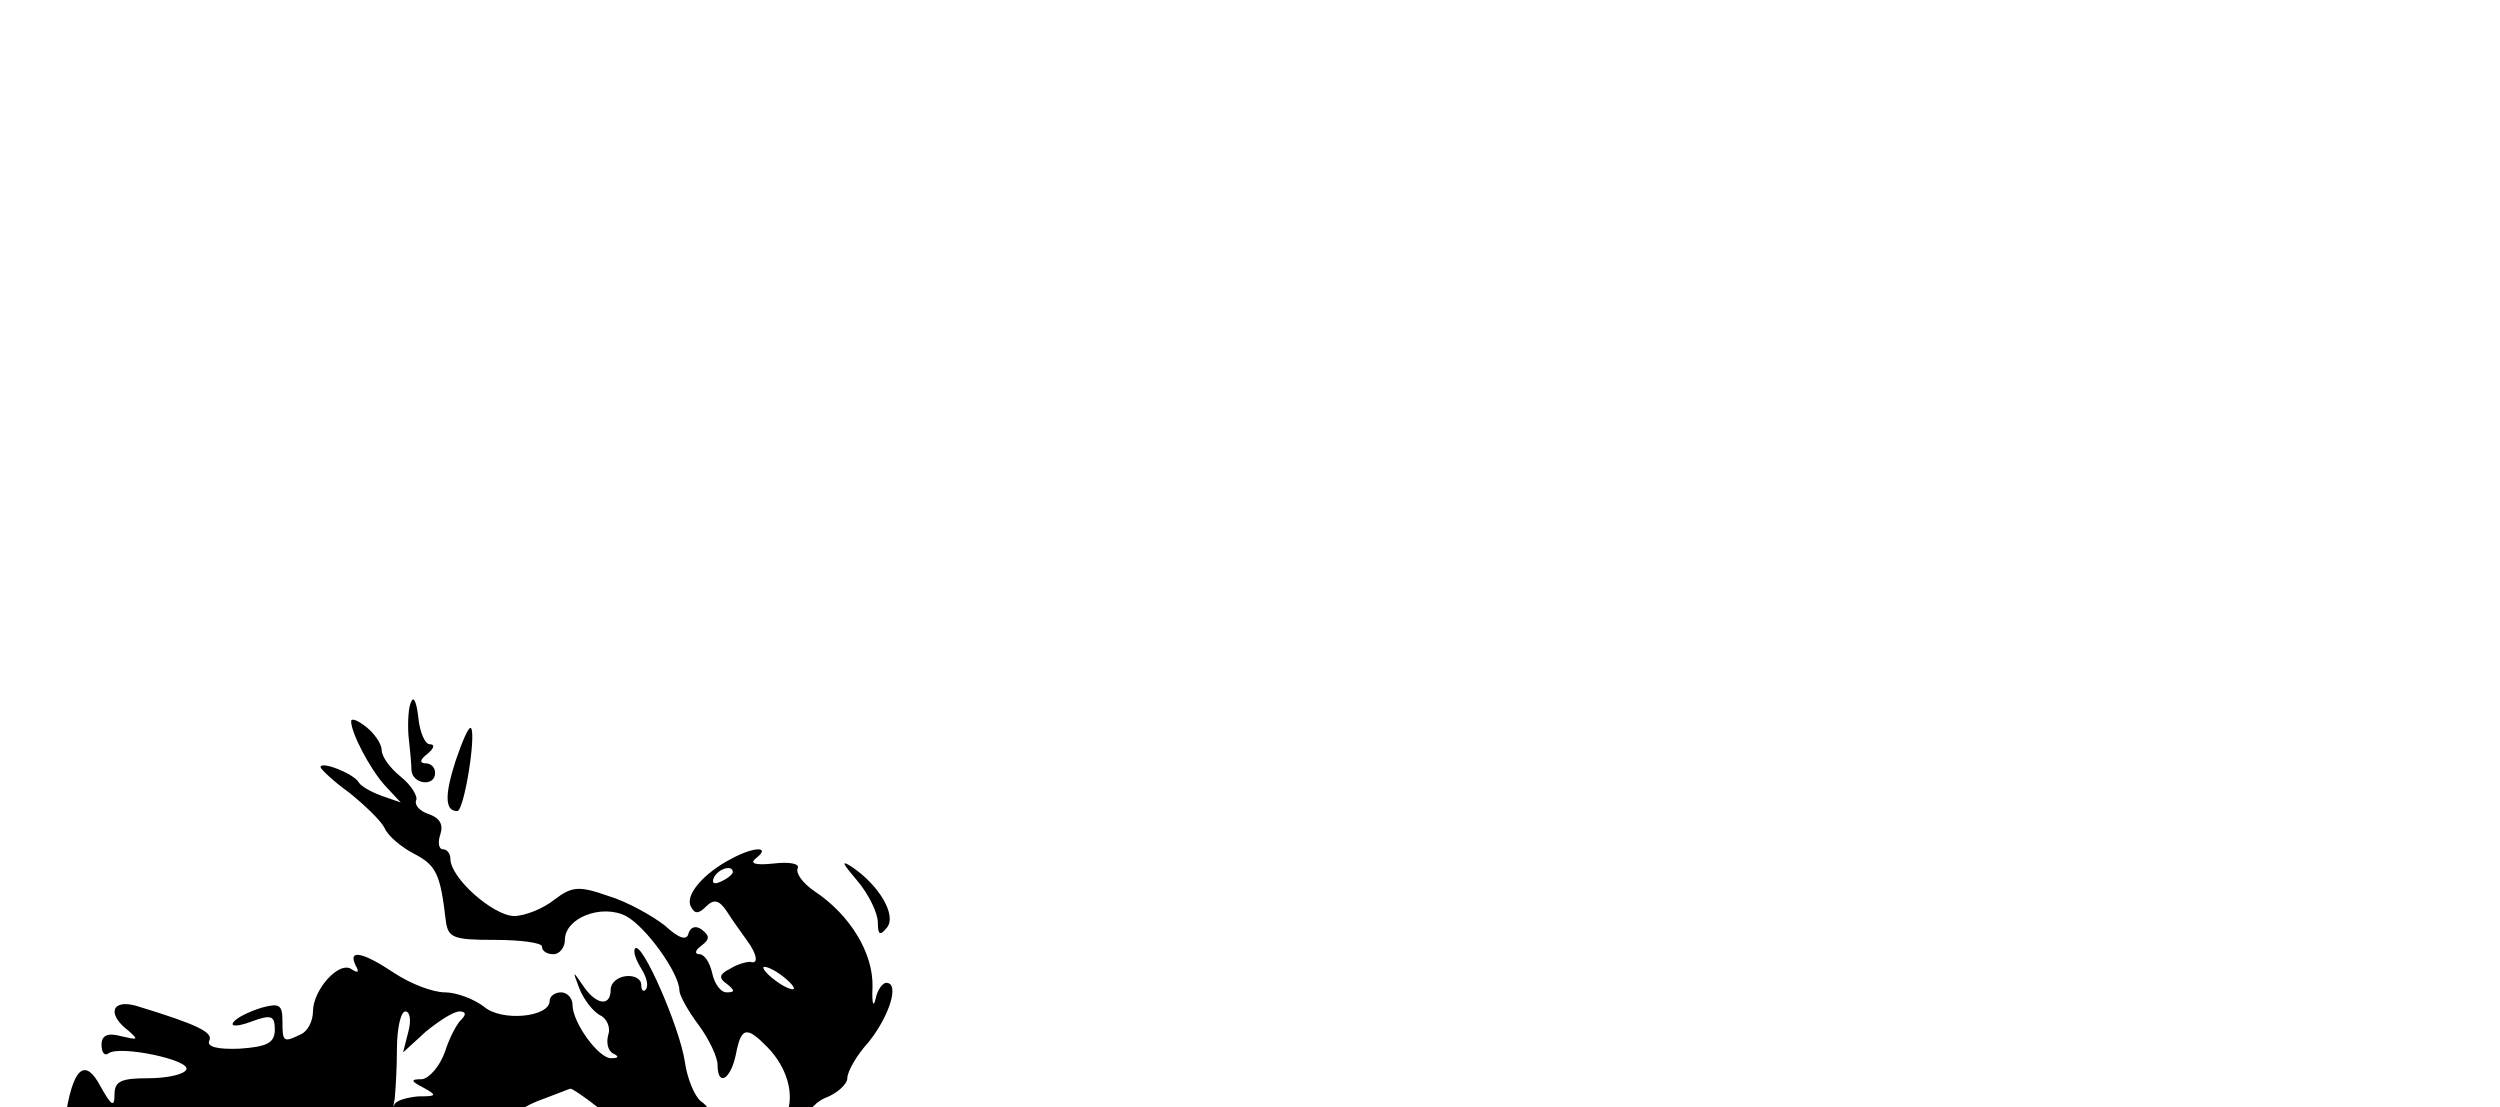
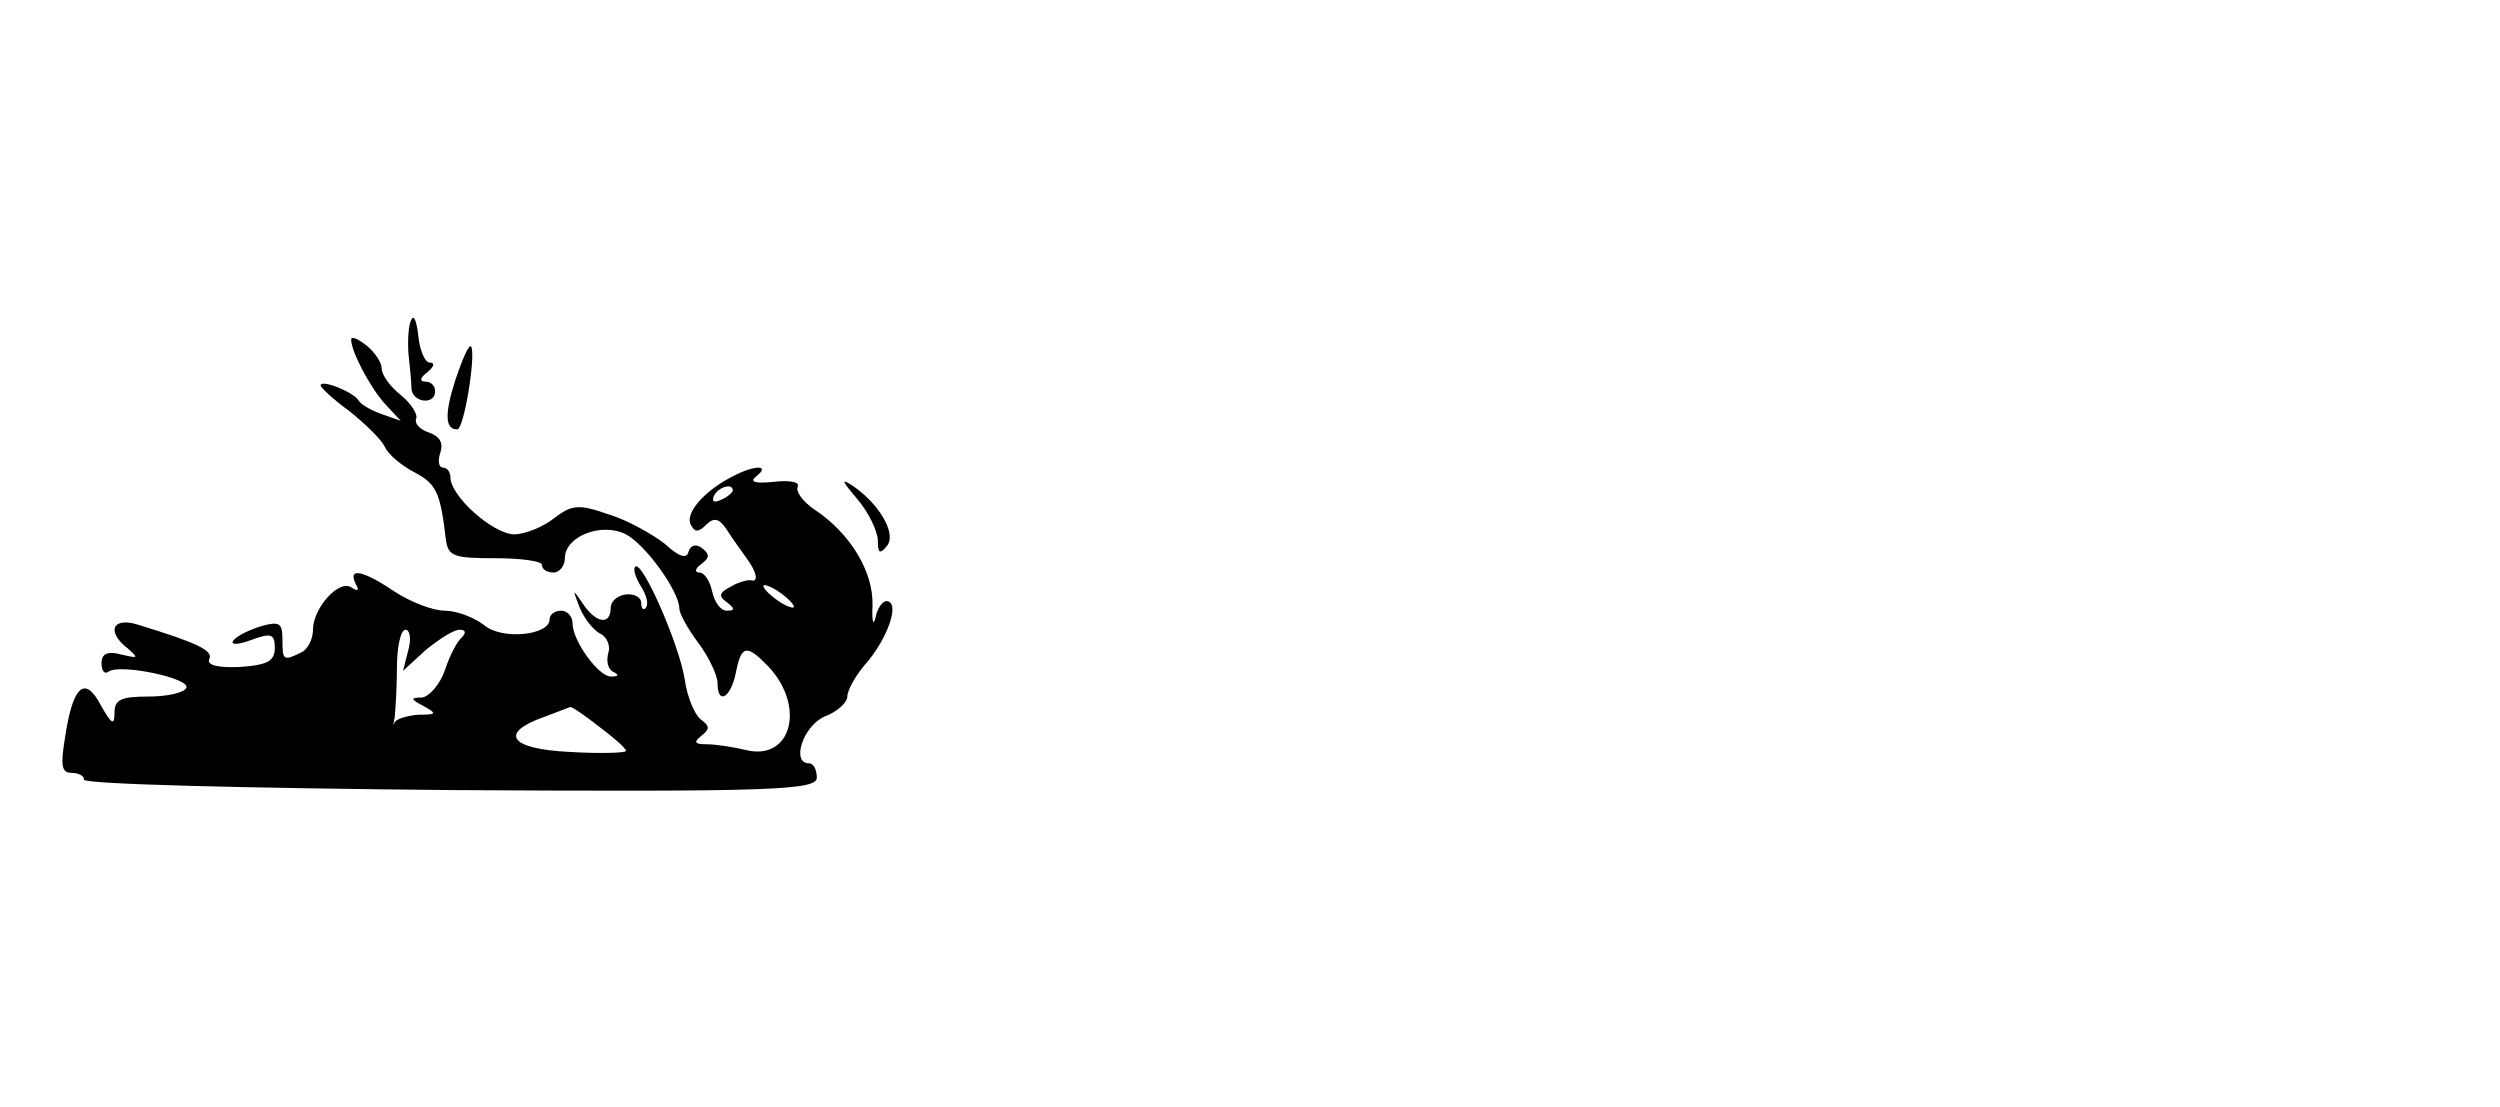
<svg xmlns="http://www.w3.org/2000/svg" version="1.0" width="131pt" height="58pt" viewBox="0 0 131 58" preserveAspectRatio="xMidYMid meet">
-   <g transform="translate(-0,65) scale(0.04,-0.05) " fill="#000000" stroke="none">
+   <g transform="translate(-0,45) scale(0.04,-0.05) " fill="#000000" stroke="none">
    <path d="M539 565 c-4 -5 -5 -21 -4 -35 2 -14 4 -31 4 -37 1 -15 31 -18 31 -3 0 6 -6 10 -12 10 -9 0 -8 4 2 10 9 6 10 10 3 10 -6 0 -13 12 -15 28 -2 15 -6 23 -9 17z" />
    <path d="M460 544 c0 -12 24 -49 44 -67 l21 -18 -25 7 c-14 4 -27 10 -30 14 -6 9 -50 23 -50 16 0 -2 17 -15 38 -27 20 -13 41 -29 46 -37 4 -8 22 -20 39 -27 29 -12 34 -22 41 -70 3 -18 10 -20 64 -20 34 0 62 -3 62 -7 0 -5 7 -8 15 -8 8 0 15 7 15 15 0 23 48 38 80 25 26 -11 70 -60 70 -78 0 -5 11 -21 25 -36 14 -15 25 -34 25 -42 0 -23 17 -16 24 11 7 29 14 30 42 7 50 -42 31 -100 -29 -88 -16 3 -39 6 -51 6 -16 0 -18 2 -7 9 11 7 11 10 -1 17 -8 5 -18 24 -21 42 -7 36 -56 126 -65 118 -3 -3 1 -12 8 -21 7 -9 10 -18 6 -22 -3 -3 -6 -1 -6 5 0 6 -9 10 -20 9 -11 -1 -20 -7 -20 -14 0 -19 -20 -16 -37 5 -13 15 -13 15 -4 -4 6 -12 18 -24 27 -28 9 -3 14 -13 11 -20 -3 -8 -1 -17 6 -20 8 -3 8 -5 -2 -5 -16 -1 -51 37 -51 56 0 7 -7 13 -15 13 -8 0 -15 -4 -15 -9 0 -17 -63 -22 -86 -6 -13 8 -36 15 -51 15 -16 0 -45 9 -66 20 -41 22 -62 26 -51 8 5 -7 3 -8 -5 -4 -16 10 -51 -21 -51 -44 0 -10 -7 -21 -16 -24 -23 -9 -24 -8 -24 14 0 17 -4 19 -27 14 -16 -4 -32 -10 -37 -15 -5 -5 5 -5 22 0 27 8 32 7 32 -8 0 -14 -10 -18 -46 -20 -29 -1 -43 2 -40 8 6 9 -14 17 -96 37 -32 7 -38 -9 -10 -26 14 -10 13 -10 -9 -6 -18 4 -26 1 -26 -9 0 -8 4 -12 9 -9 14 9 109 -7 102 -17 -3 -5 -25 -9 -50 -9 -35 0 -44 -3 -44 -17 0 -14 -4 -12 -18 8 -21 32 -37 20 -47 -35 -6 -29 -4 -36 9 -36 9 0 16 -3 16 -7 0 -5 216 -9 480 -11 423 -2 480 0 480 13 0 8 -4 15 -10 15 -24 0 -8 39 20 49 17 5 30 15 30 21 0 7 12 24 28 38 27 27 41 62 23 62 -5 0 -12 -8 -14 -17 -3 -10 -5 -4 -4 13 1 35 -29 75 -76 100 -15 8 -25 19 -22 24 3 5 -11 7 -32 5 -24 -2 -32 0 -22 6 19 12 -3 12 -33 -1 -36 -15 -61 -38 -53 -50 5 -8 10 -8 20 0 10 8 17 7 27 -5 7 -9 19 -22 26 -30 14 -15 16 -26 5 -23 -5 0 -16 -2 -26 -7 -15 -6 -16 -10 -5 -16 11 -7 11 -9 0 -9 -8 0 -16 9 -19 20 -3 11 -10 20 -17 20 -6 0 -6 4 3 9 11 7 11 10 0 17 -7 4 -14 3 -17 -4 -2 -8 -12 -6 -31 8 -16 10 -49 25 -74 31 -39 11 -48 10 -71 -4 -14 -9 -38 -17 -53 -17 -28 1 -83 40 -83 60 0 5 -4 10 -10 10 -5 0 -7 7 -3 16 4 10 -1 17 -16 21 -11 3 -18 9 -16 14 3 4 -6 16 -20 25 -14 9 -25 21 -25 28 0 6 -9 17 -20 24 -11 7 -20 10 -20 6z m500 -158 c0 -2 -7 -7 -16 -10 -8 -3 -12 -2 -9 4 6 10 25 14 25 6z m80 -122 c0 -2 -9 0 -20 6 -11 6 -20 13 -20 16 0 2 9 0 20 -6 11 -6 20 -13 20 -16z m-505 -45 l-7 -22 30 22 c17 11 36 21 44 21 8 0 9 -3 3 -8 -6 -4 -16 -19 -22 -34 -7 -16 -21 -28 -30 -29 -16 0 -15 -2 2 -9 18 -8 17 -9 -7 -9 -14 -1 -28 -4 -31 -8 -2 -5 -2 -2 0 5 1 8 3 31 3 53 0 21 5 39 11 39 6 0 8 -9 4 -21z m249 -80 c20 -12 36 -23 36 -26 0 -2 -33 -3 -74 -1 -79 3 -93 20 -32 37 17 5 32 10 33 10 1 1 18 -8 37 -20z" />
    <path d="M597 503 c-15 -37 -14 -53 2 -53 9 0 25 80 18 87 -3 2 -11 -13 -20 -34z" />
    <path d="M1123 377 c15 -14 27 -34 27 -44 0 -13 3 -14 12 -5 13 13 -11 45 -47 64 -14 7 -11 3 8 -15z" />
  </g>
</svg>
